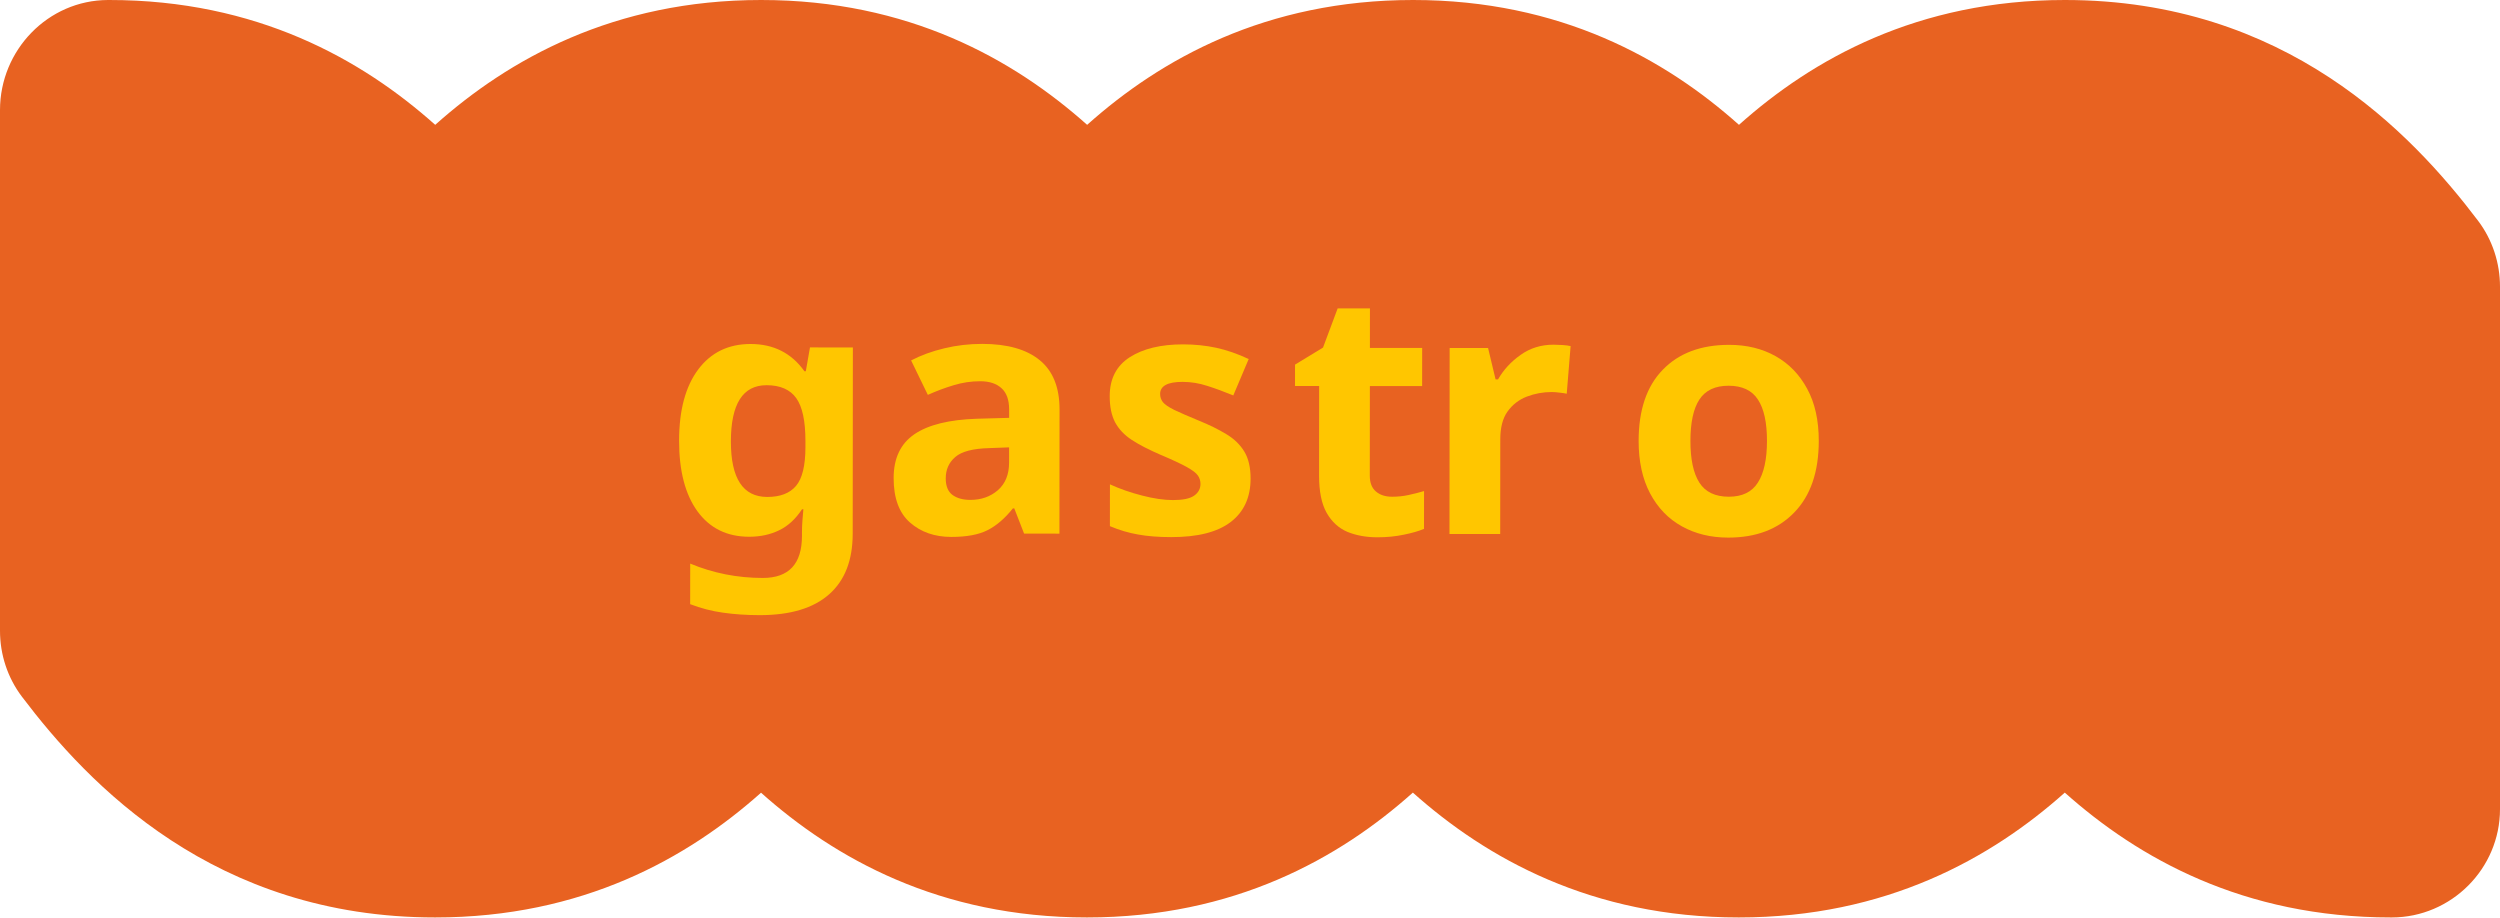
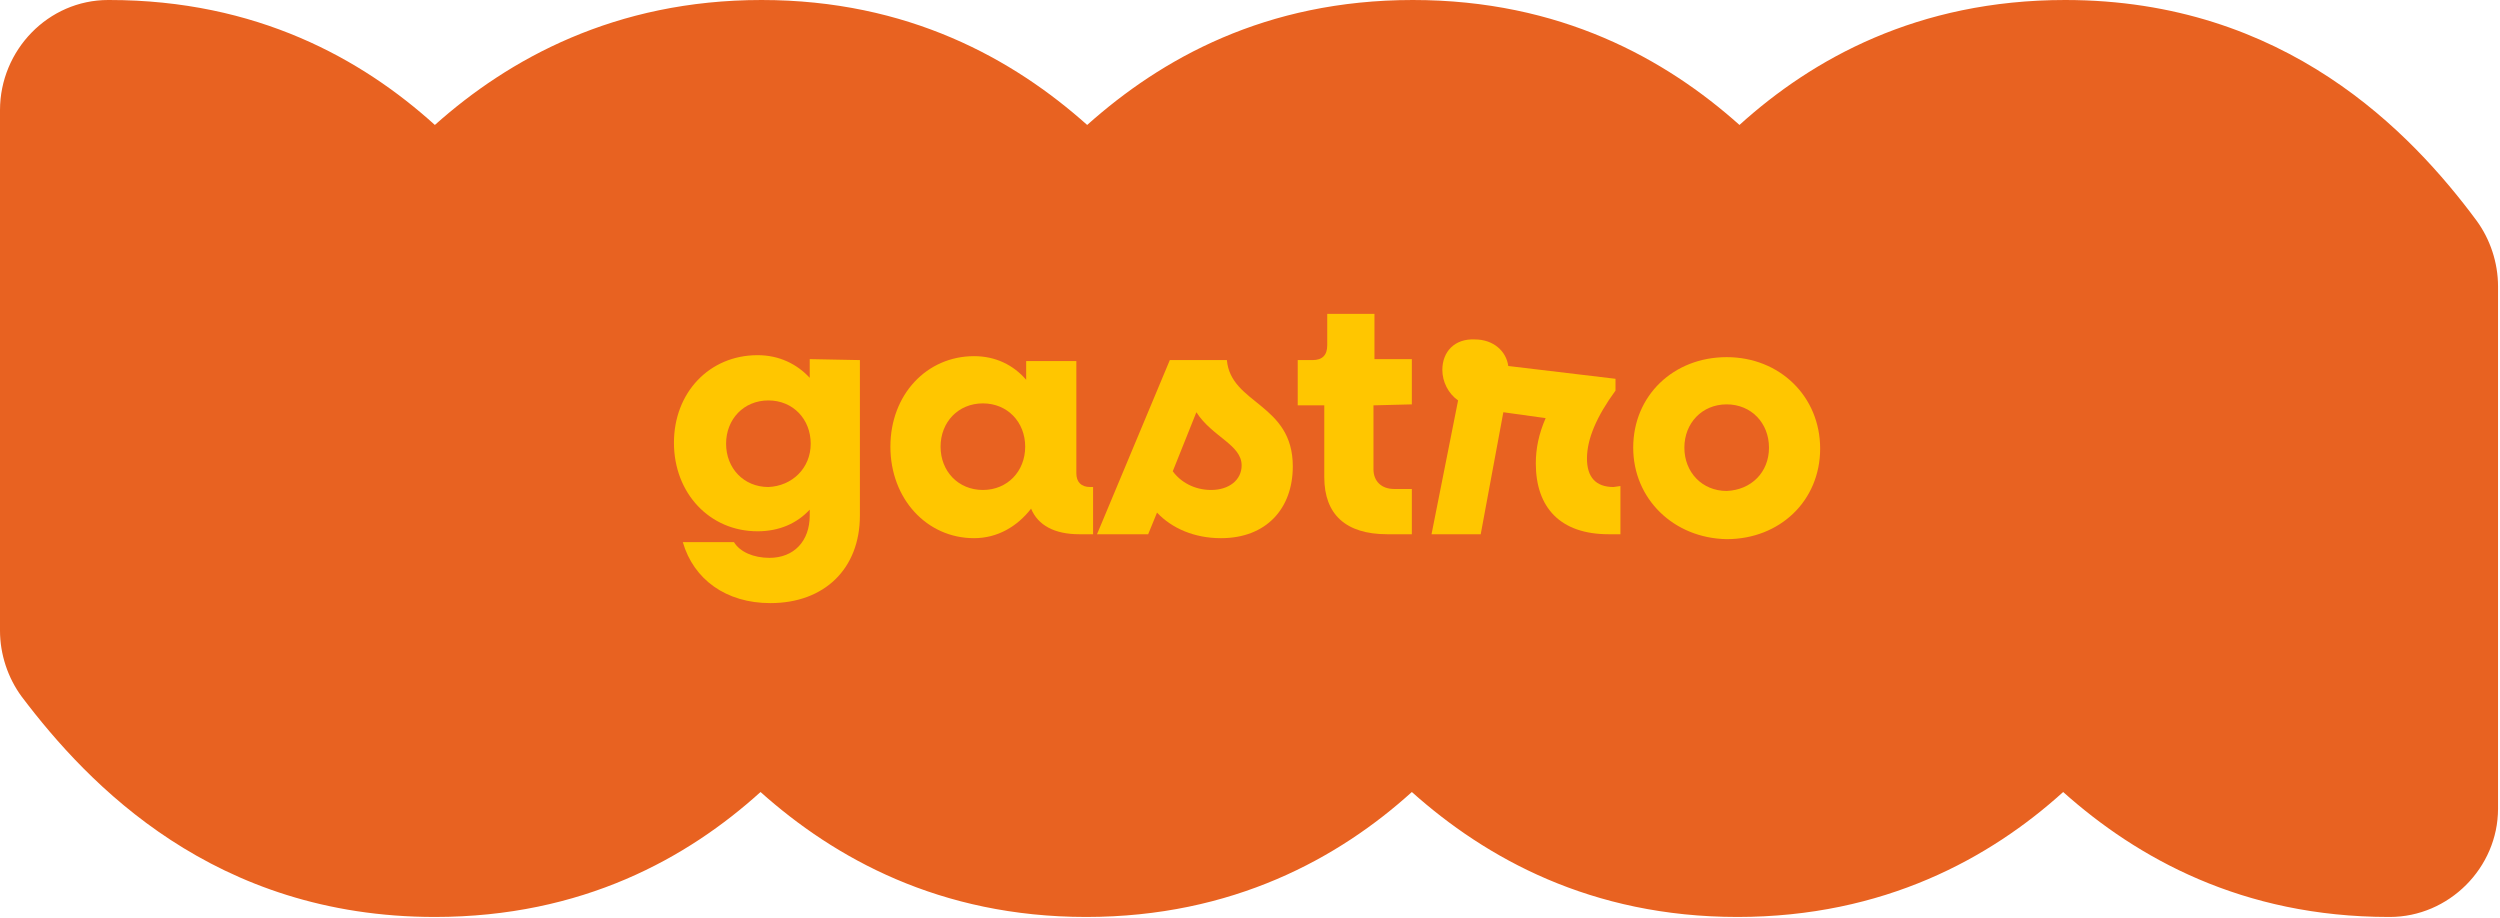
- <svg xmlns="http://www.w3.org/2000/svg" id="Capa_2" data-name="Capa 2" viewBox="0 0 254.13 93.26">
-   <defs>
-     <style>
-       .cls-1 {
-         letter-spacing: -.03em;
-       }
- 
-       .cls-2 {
-         fill: #e86221;
-       }
- 
-       .cls-3 {
-         letter-spacing: 0em;
-       }
- 
-       .cls-4 {
-         letter-spacing: 0em;
-       }
- 
-       .cls-5 {
-         fill: #ffc600;
-         font-family: Neulis-ExtraBold, Neulis;
-         font-size: 34.63px;
-         font-weight: 700;
-       }
-     </style>
-   </defs>
-   <g id="Capa_1-2" data-name="Capa 1">
-     <path class="cls-2" d="M209.9,0c-14.98,0-25.67,6.02-33.13,12.69-7.47-6.67-18.16-12.69-33.13-12.69s-25.67,6.02-33.13,12.69C103.03,6.02,92.34,0,77.37,0s-25.66,6.02-33.13,12.69C36.77,6.02,26.08,0,11.1,0c-.04,0-.08,0-.12,0C4.88,.02,0,5.09,0,11.19c0,14.8,0,42.93,0,52.93,0,2.42,.77,4.77,2.23,6.7,6.78,8.96,19.59,22.44,42,22.44,14.97,0,25.66-6.02,33.13-12.68,7.47,6.67,18.16,12.68,33.13,12.68s25.67-6.02,33.13-12.69c7.47,6.67,18.16,12.69,33.13,12.69s25.67-6.02,33.14-12.69c7.47,6.67,18.16,12.69,33.14,12.69h.11c6.04-.01,10.99-4.96,10.99-11.01V29.15c0-2.42-.77-4.78-2.23-6.71C245.12,13.48,232.31,0,209.9,0Z" />
-     <text class="cls-5" transform="translate(67.46 54.21) rotate(.05)">
-       <tspan x="0" y="0">ga</tspan>
-       <tspan class="cls-1" x="43.77" y="0">s</tspan>
-       <tspan class="cls-4" x="63.37" y="0">t</tspan>
-       <tspan class="cls-3" x="77.18" y="0">r</tspan>
-       <tspan x="97.54" y="0">o</tspan>
-     </text>
+ <svg xmlns="http://www.w3.org/2000/svg" version="1.1" id="Capa_2_00000000213079708840294410000001583779774341214906_" x="0px" y="0px" viewBox="0 0 254.1 93.3" style="enable-background:new 0 0 254.1 93.3;" xml:space="preserve">
+   <style type="text/css">
+ 	.st0{fill:#E86221;}
+ 	.st1{enable-background:new    ;}
+ 	.st2{fill:#FFC600;}
+ </style>
+   <g id="Capa_1-2">
+     <path class="st0" d="M209.9,0c-15,0-25.7,6-33.1,12.7C169.3,6,158.6,0,143.6,0S118,6,110.5,12.7C103,6,92.3,0,77.4,0   S51.7,6,44.2,12.7C36.8,6,26.1,0,11.1,0c0,0-0.1,0-0.1,0C4.9,0,0,5.1,0,11.2C0,26,0,54.1,0,64.1c0,2.4,0.8,4.8,2.2,6.7   c6.8,9,19.6,22.4,42,22.4c15,0,25.7-6,33.1-12.7c7.5,6.7,18.2,12.7,33.1,12.7s25.7-6,33.1-12.7c7.5,6.7,18.2,12.7,33.1,12.7   s25.7-6,33.1-12.7c7.5,6.7,18.2,12.7,33.1,12.7h0.1c6,0,11-5,11-11V29.1c0-2.4-0.8-4.8-2.2-6.7C245.1,13.5,232.3,0,209.9,0z" />
+     <g class="st1">
+       <path class="st2" d="M87.4,36.6l0,15.8c0,5.4-3.6,8.9-9.1,8.9c-4.5,0-7.8-2.4-8.9-6.2l5.2,0c0.6,1,2,1.6,3.6,1.6    c2.5,0,4.1-1.7,4.1-4.3l0-0.6C81,53.2,79.2,54,77,54c-4.9,0-8.5-3.9-8.5-9c0-5.1,3.6-8.9,8.5-8.9c2.2,0,4,0.9,5.3,2.3l0-1.9    L87.4,36.6z M82.4,45.1c0-2.5-1.8-4.4-4.3-4.4c-2.5,0-4.3,1.9-4.3,4.4c0,2.5,1.8,4.4,4.3,4.4C80.5,49.4,82.4,47.6,82.4,45.1z" />
+       <path class="st2" d="M111.1,49.4l0,4.9h-1.4c-2.5,0-4.2-0.9-4.9-2.6c-1.4,1.8-3.4,3-5.8,3c-4.8,0-8.5-4-8.5-9.3    c0-5.3,3.7-9.2,8.5-9.2c2.2,0,4,0.9,5.3,2.4l0-1.9l5.1,0l0,11.4c0,0.9,0.5,1.4,1.4,1.4H111.1z M104.2,45.4c0-2.5-1.8-4.4-4.3-4.4    c-2.5,0-4.3,1.9-4.3,4.4c0,2.5,1.8,4.4,4.3,4.4C102.4,49.8,104.2,47.9,104.2,45.4z" />
+     </g>
+     <g class="st1">
+       <path class="st2" d="M131.4,47.4c0,4.3-2.7,7.3-7.3,7.3c-2.7,0-5-1-6.5-2.6l-0.9,2.2l-5.2,0l7.4-17.7l5.8,0    C125.1,41.1,131.4,41,131.4,47.4z M126.2,47.3c0-2.1-3-2.9-4.6-5.4l-2.4,6c0.8,1.1,2.2,1.9,3.9,1.9    C124.9,49.8,126.2,48.8,126.2,47.3z" />
+     </g>
+     <g class="st1">
+       <path class="st2" d="M139.6,41.2l0,6.5c0,1.2,0.8,2,2.1,2l1.8,0l0,4.6l-2.5,0c-4.2,0-6.4-2-6.4-5.8l0-7.3l-2.7,0l0-4.6l1.5,0    c1,0,1.5-0.5,1.5-1.5l0-3.2l4.8,0l0,4.6l3.8,0l0,4.6L139.6,41.2z" />
+     </g>
+     <g class="st1">
+       <path class="st2" d="M164.7,49.4l0,4.9h-1.2c-4.9,0-7.4-2.7-7.4-7.2c0-1.5,0.3-3,1-4.6l-4.3-0.6l-2.3,12.4l-5,0l2.7-13.6    c-1-0.7-1.6-1.9-1.6-3.1c0-1.9,1.3-3.2,3.3-3.1c1.9,0,3.2,1.2,3.4,2.7l10.9,1.3l0,1.2c-1.9,2.6-2.9,4.9-2.9,6.9    c0,1.9,0.9,2.9,2.7,2.9L164.7,49.4z" />
+     </g>
+     <g class="st1">
+       <path class="st2" d="M166,45.5c0-5.3,4.1-9.2,9.5-9.2c5.4,0,9.5,4,9.5,9.3c0,5.3-4.1,9.2-9.5,9.2C170.1,54.7,166,50.7,166,45.5z     M179.8,45.5c0-2.5-1.8-4.4-4.3-4.4c-2.5,0-4.3,1.9-4.3,4.4c0,2.5,1.8,4.4,4.3,4.4C178,49.8,179.8,48,179.8,45.5z" />
+     </g>
  </g>
</svg>
